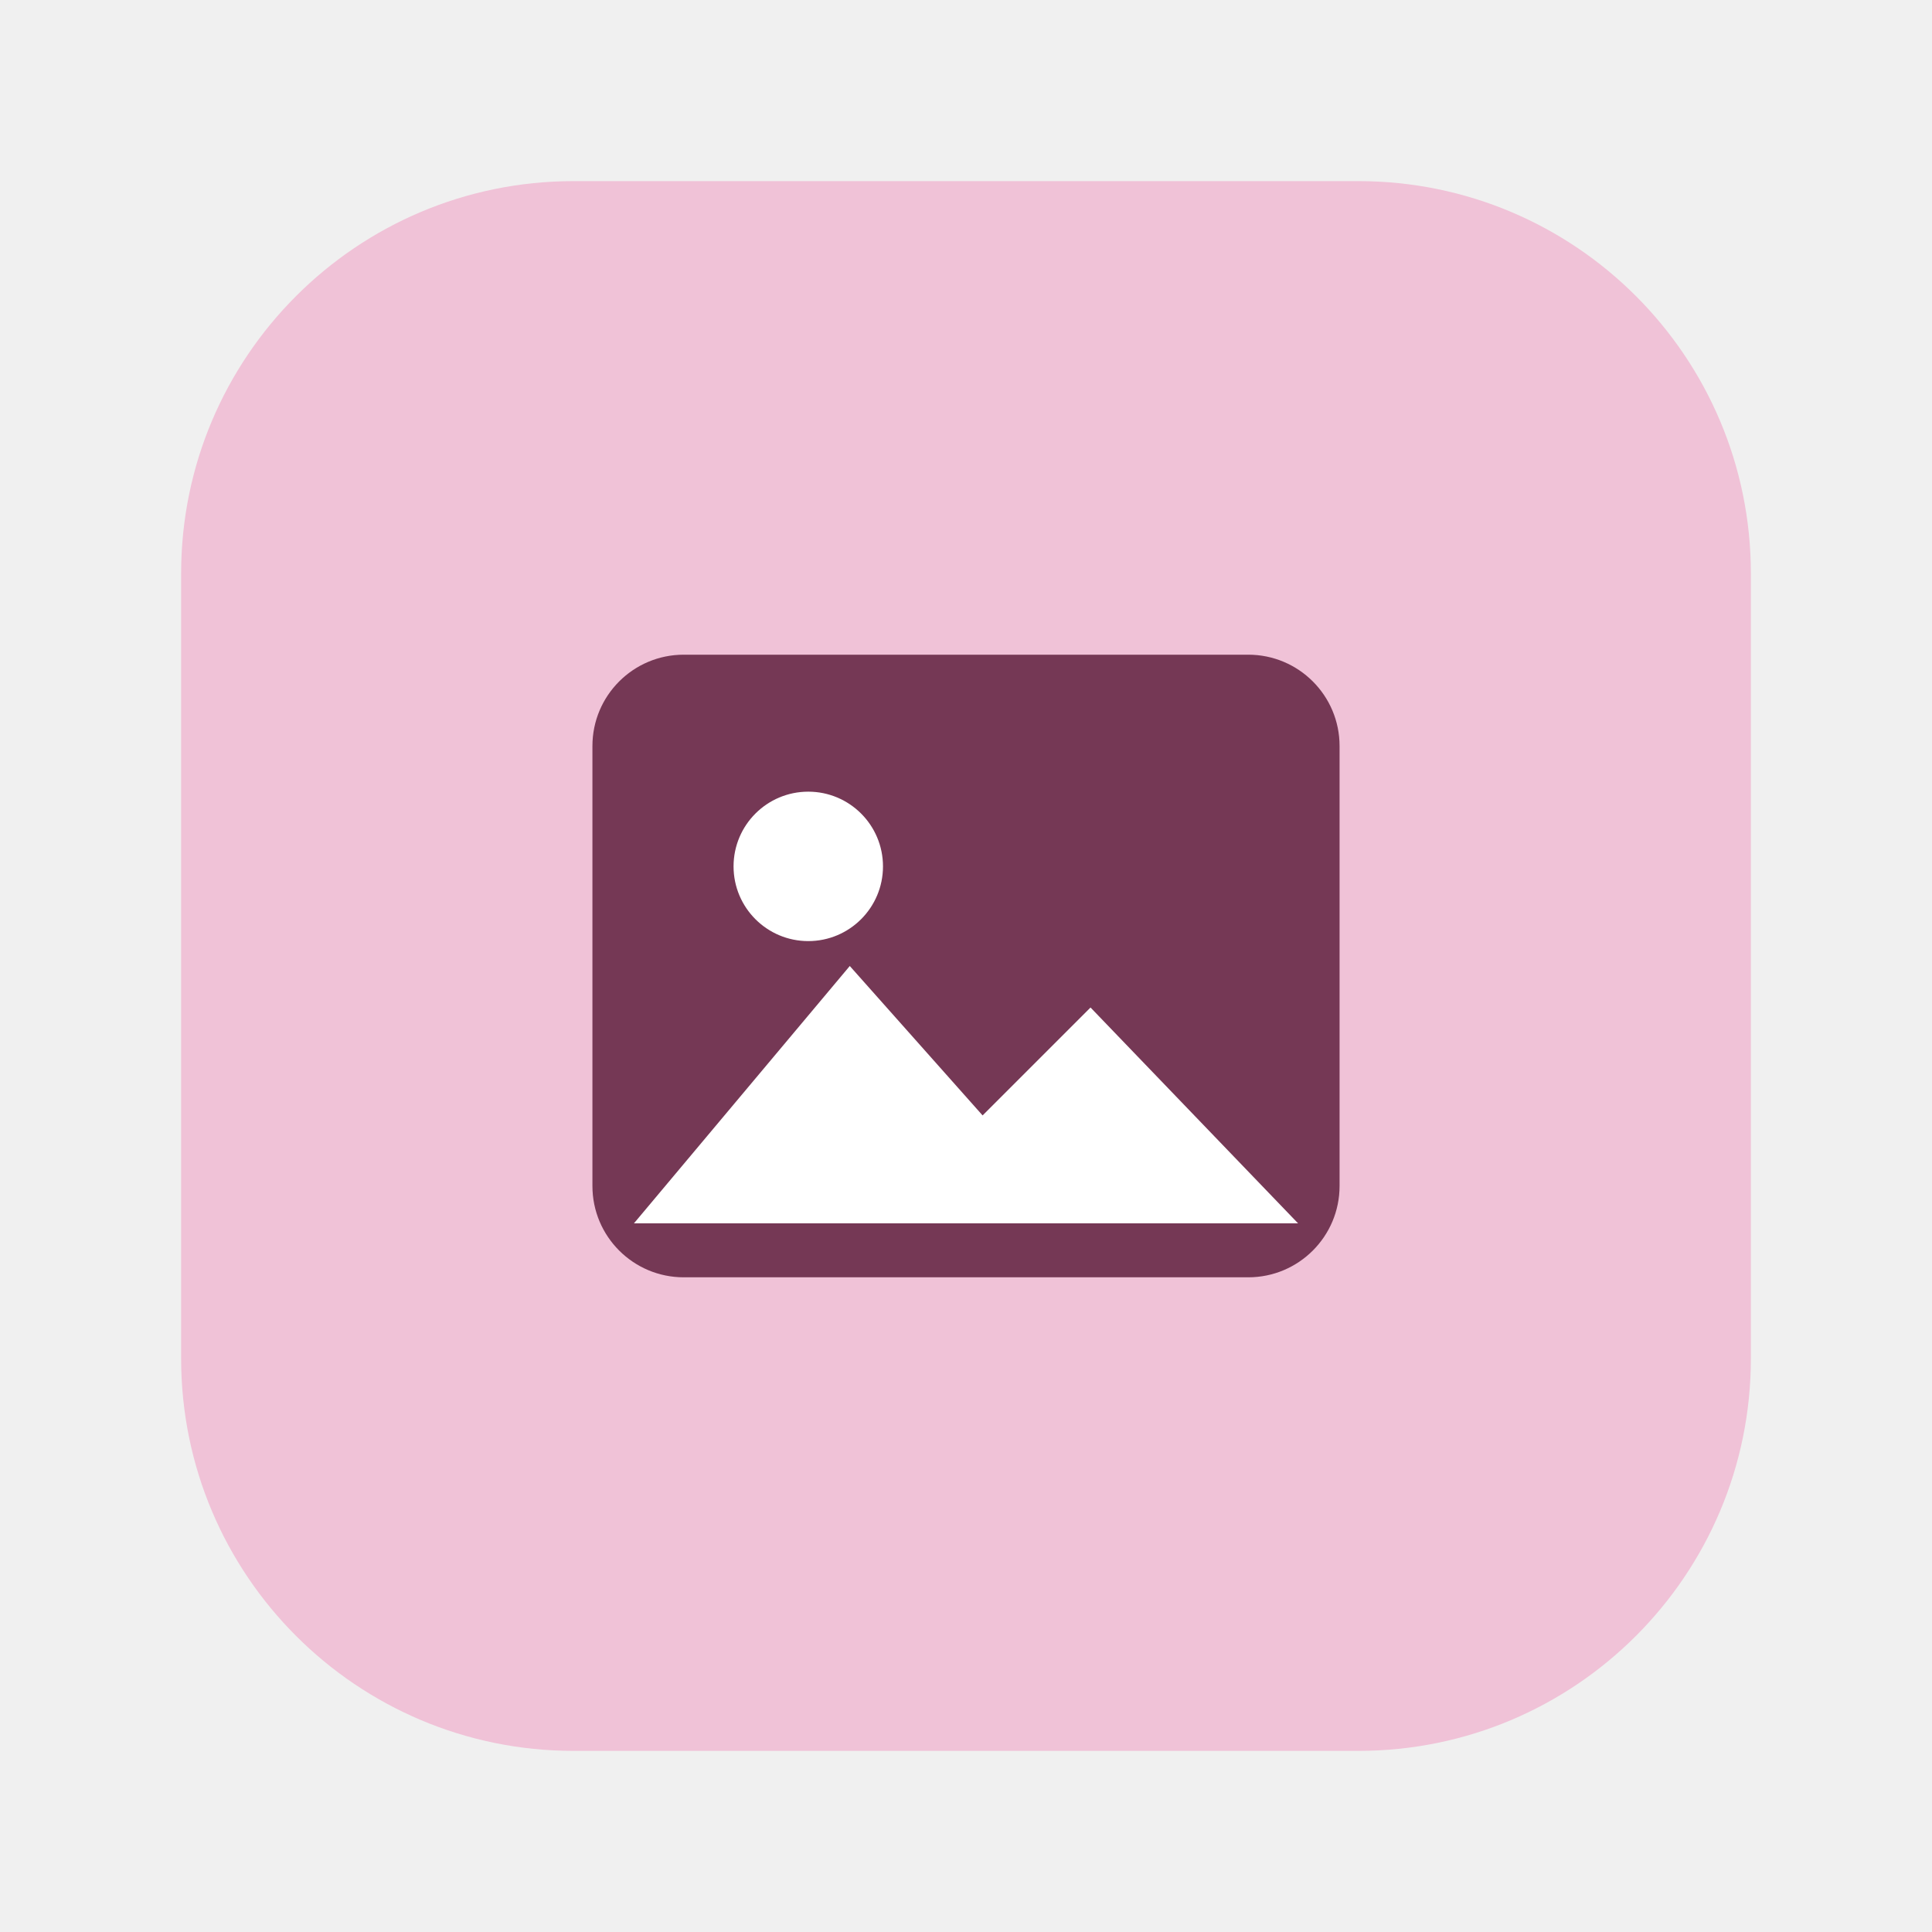
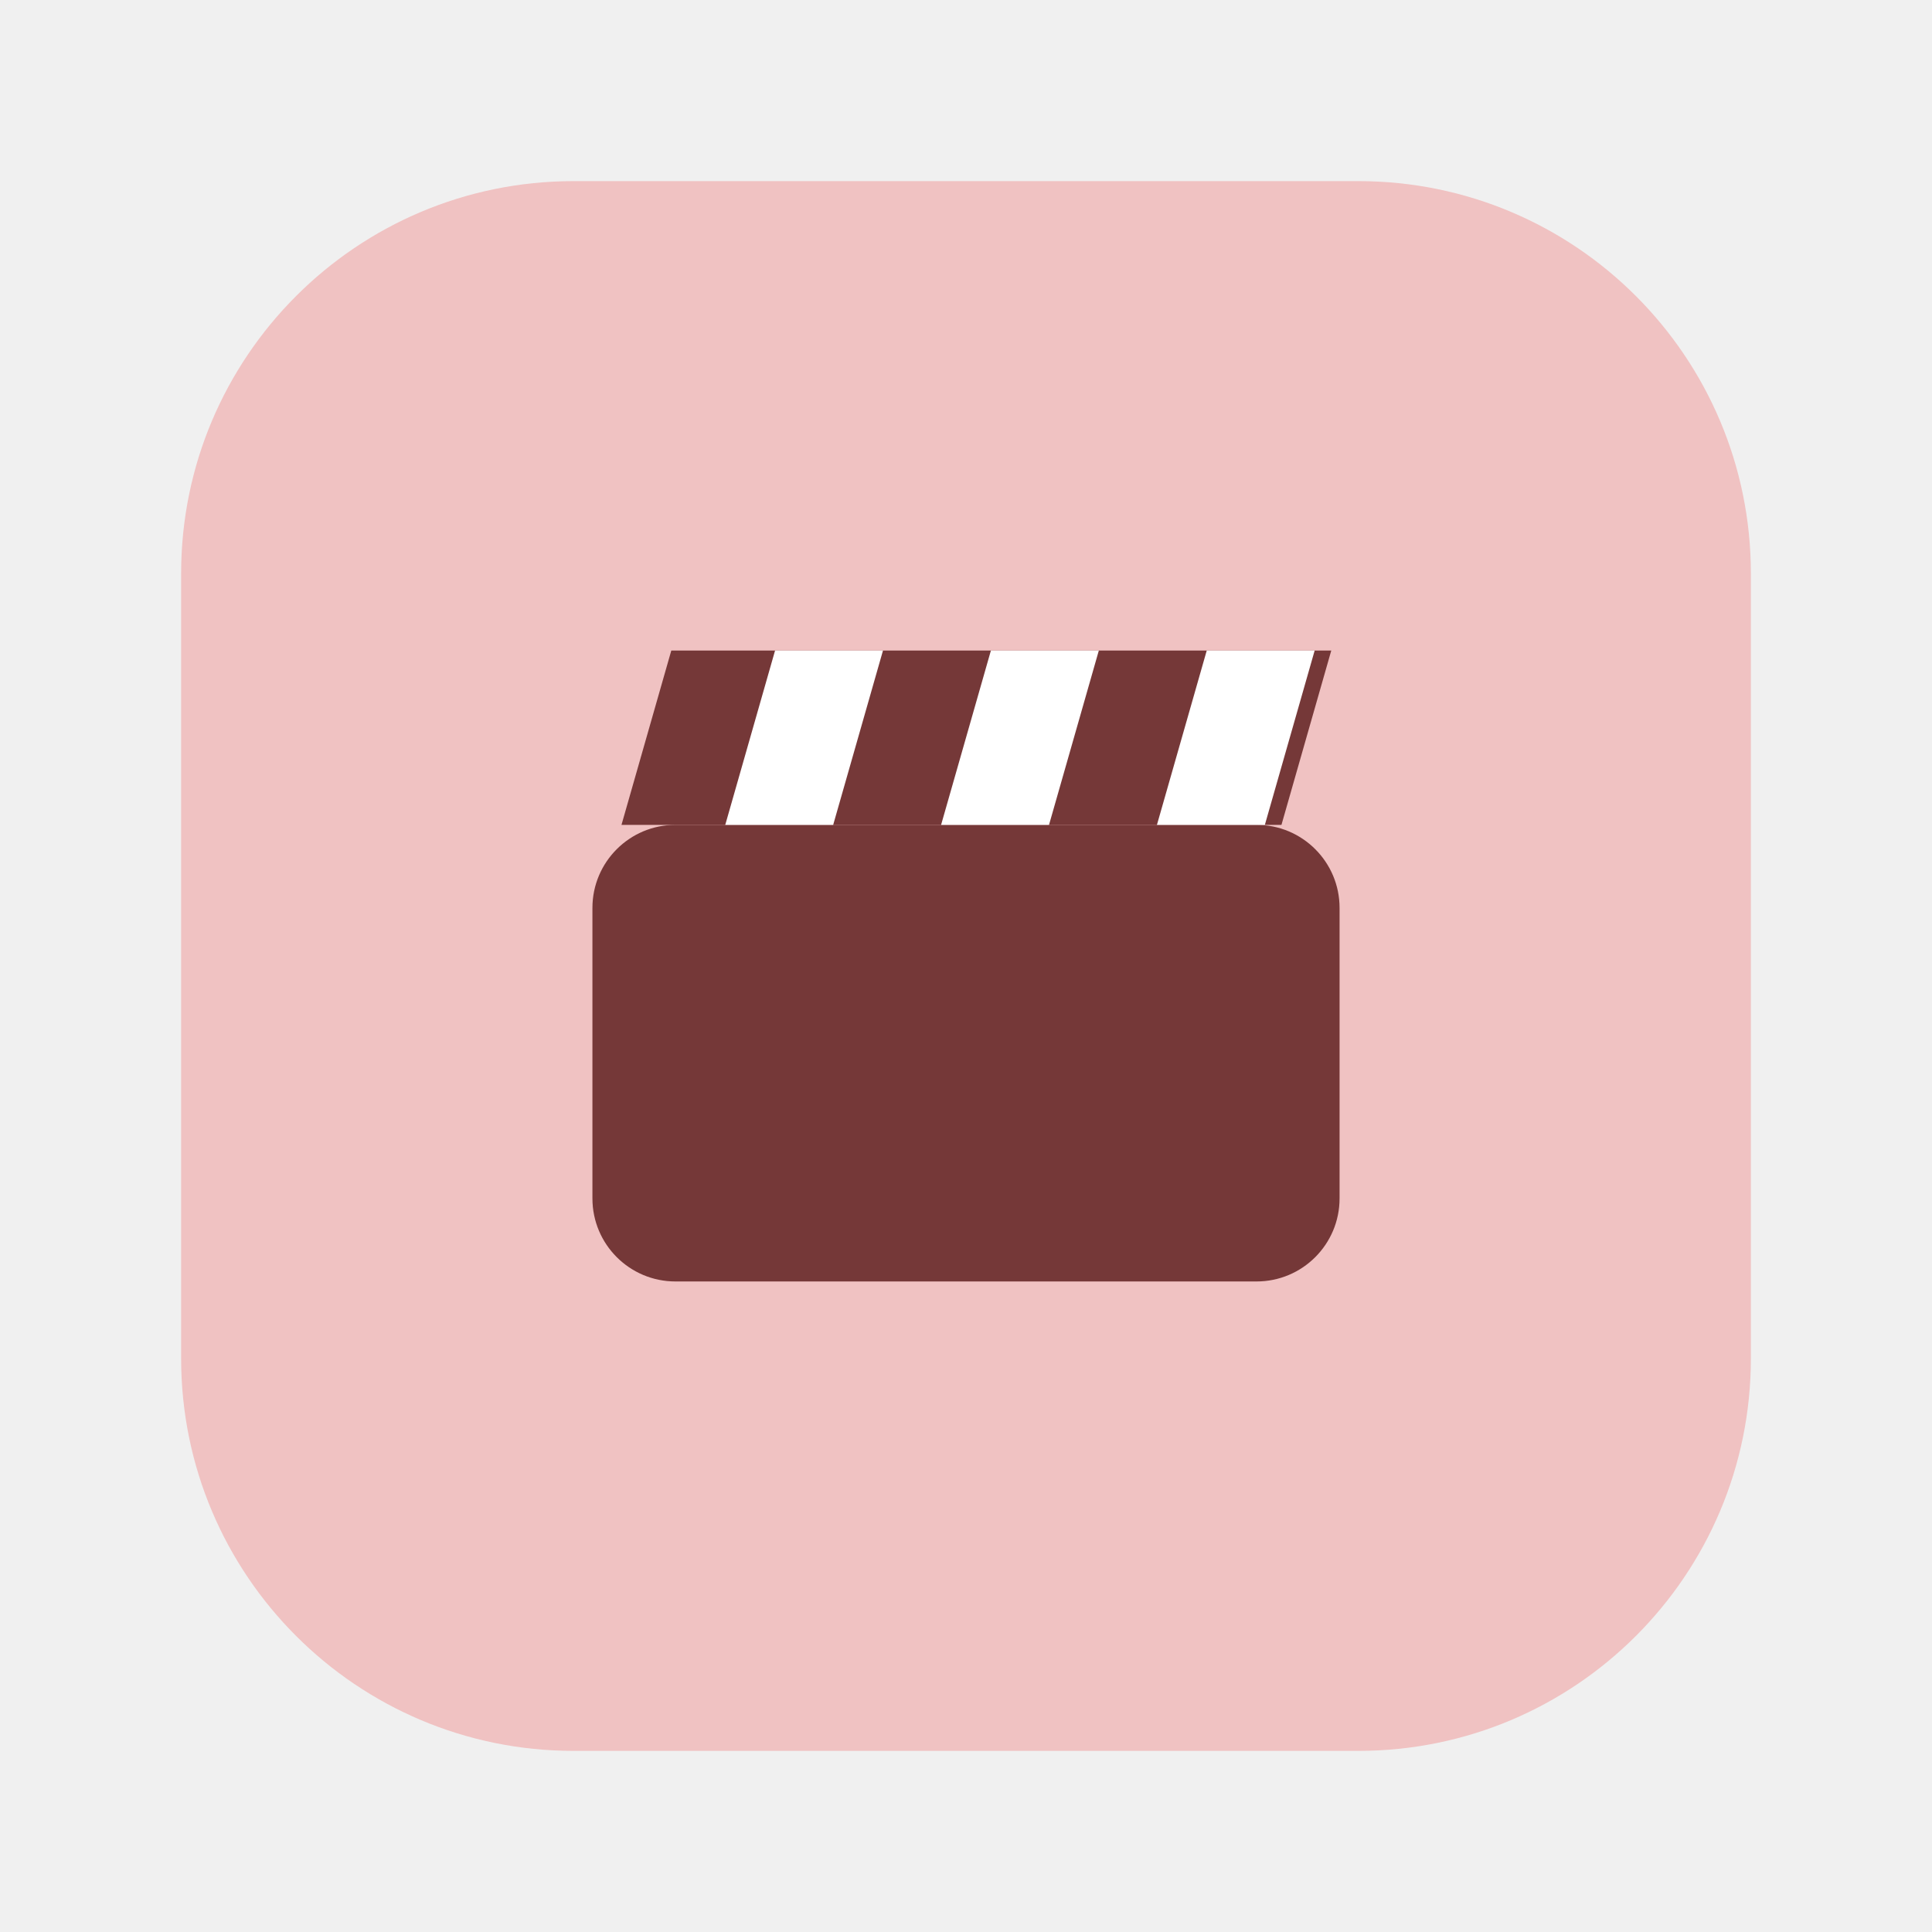
<svg xmlns="http://www.w3.org/2000/svg" width="512" height="512" viewBox="0 0 512 512">
-   <rect x="48" y="48" width="416" height="416" rx="104" fill="hsl(332,60%,85%)" />
+   <rect x="48" y="48" width="416" height="416" rx="104" fill="hsl(0,60%,85%)" />
  <g transform="translate(124,124) scale(11)">
-     <rect x="3" y="4.5" width="18" height="15" rx="2.2" fill="hsl(332,35%,34%)" />
-     <circle cx="8.2" cy="9.6" r="1.8" fill="#ffffff" />
-     <path d="M4 18.2 9.2 12l3.2 3.6L15 13l5 5.2z" fill="#ffffff" />
+     <rect x="3" y="8.6" width="18" height="11" rx="2" fill="hsl(0,35%,34%)" />
+     <path d="M3.7 8.6 4.9 4.4h15.9l-1.2 4.2z" fill="hsl(0,35%,34%)" />
+     <g fill="#ffffff">
+       <path d="M6.2 8.6 7.4 4.4h2.6L8.8 8.6z" />
+       <path d="M11.4 8.6 12.6 4.4h2.6l-1.2 4.2z" />
+       <path d="M16.6 8.6 17.8 4.4h2.6l-1.2 4.2z" />
+     </g>
  </g>
</svg>
